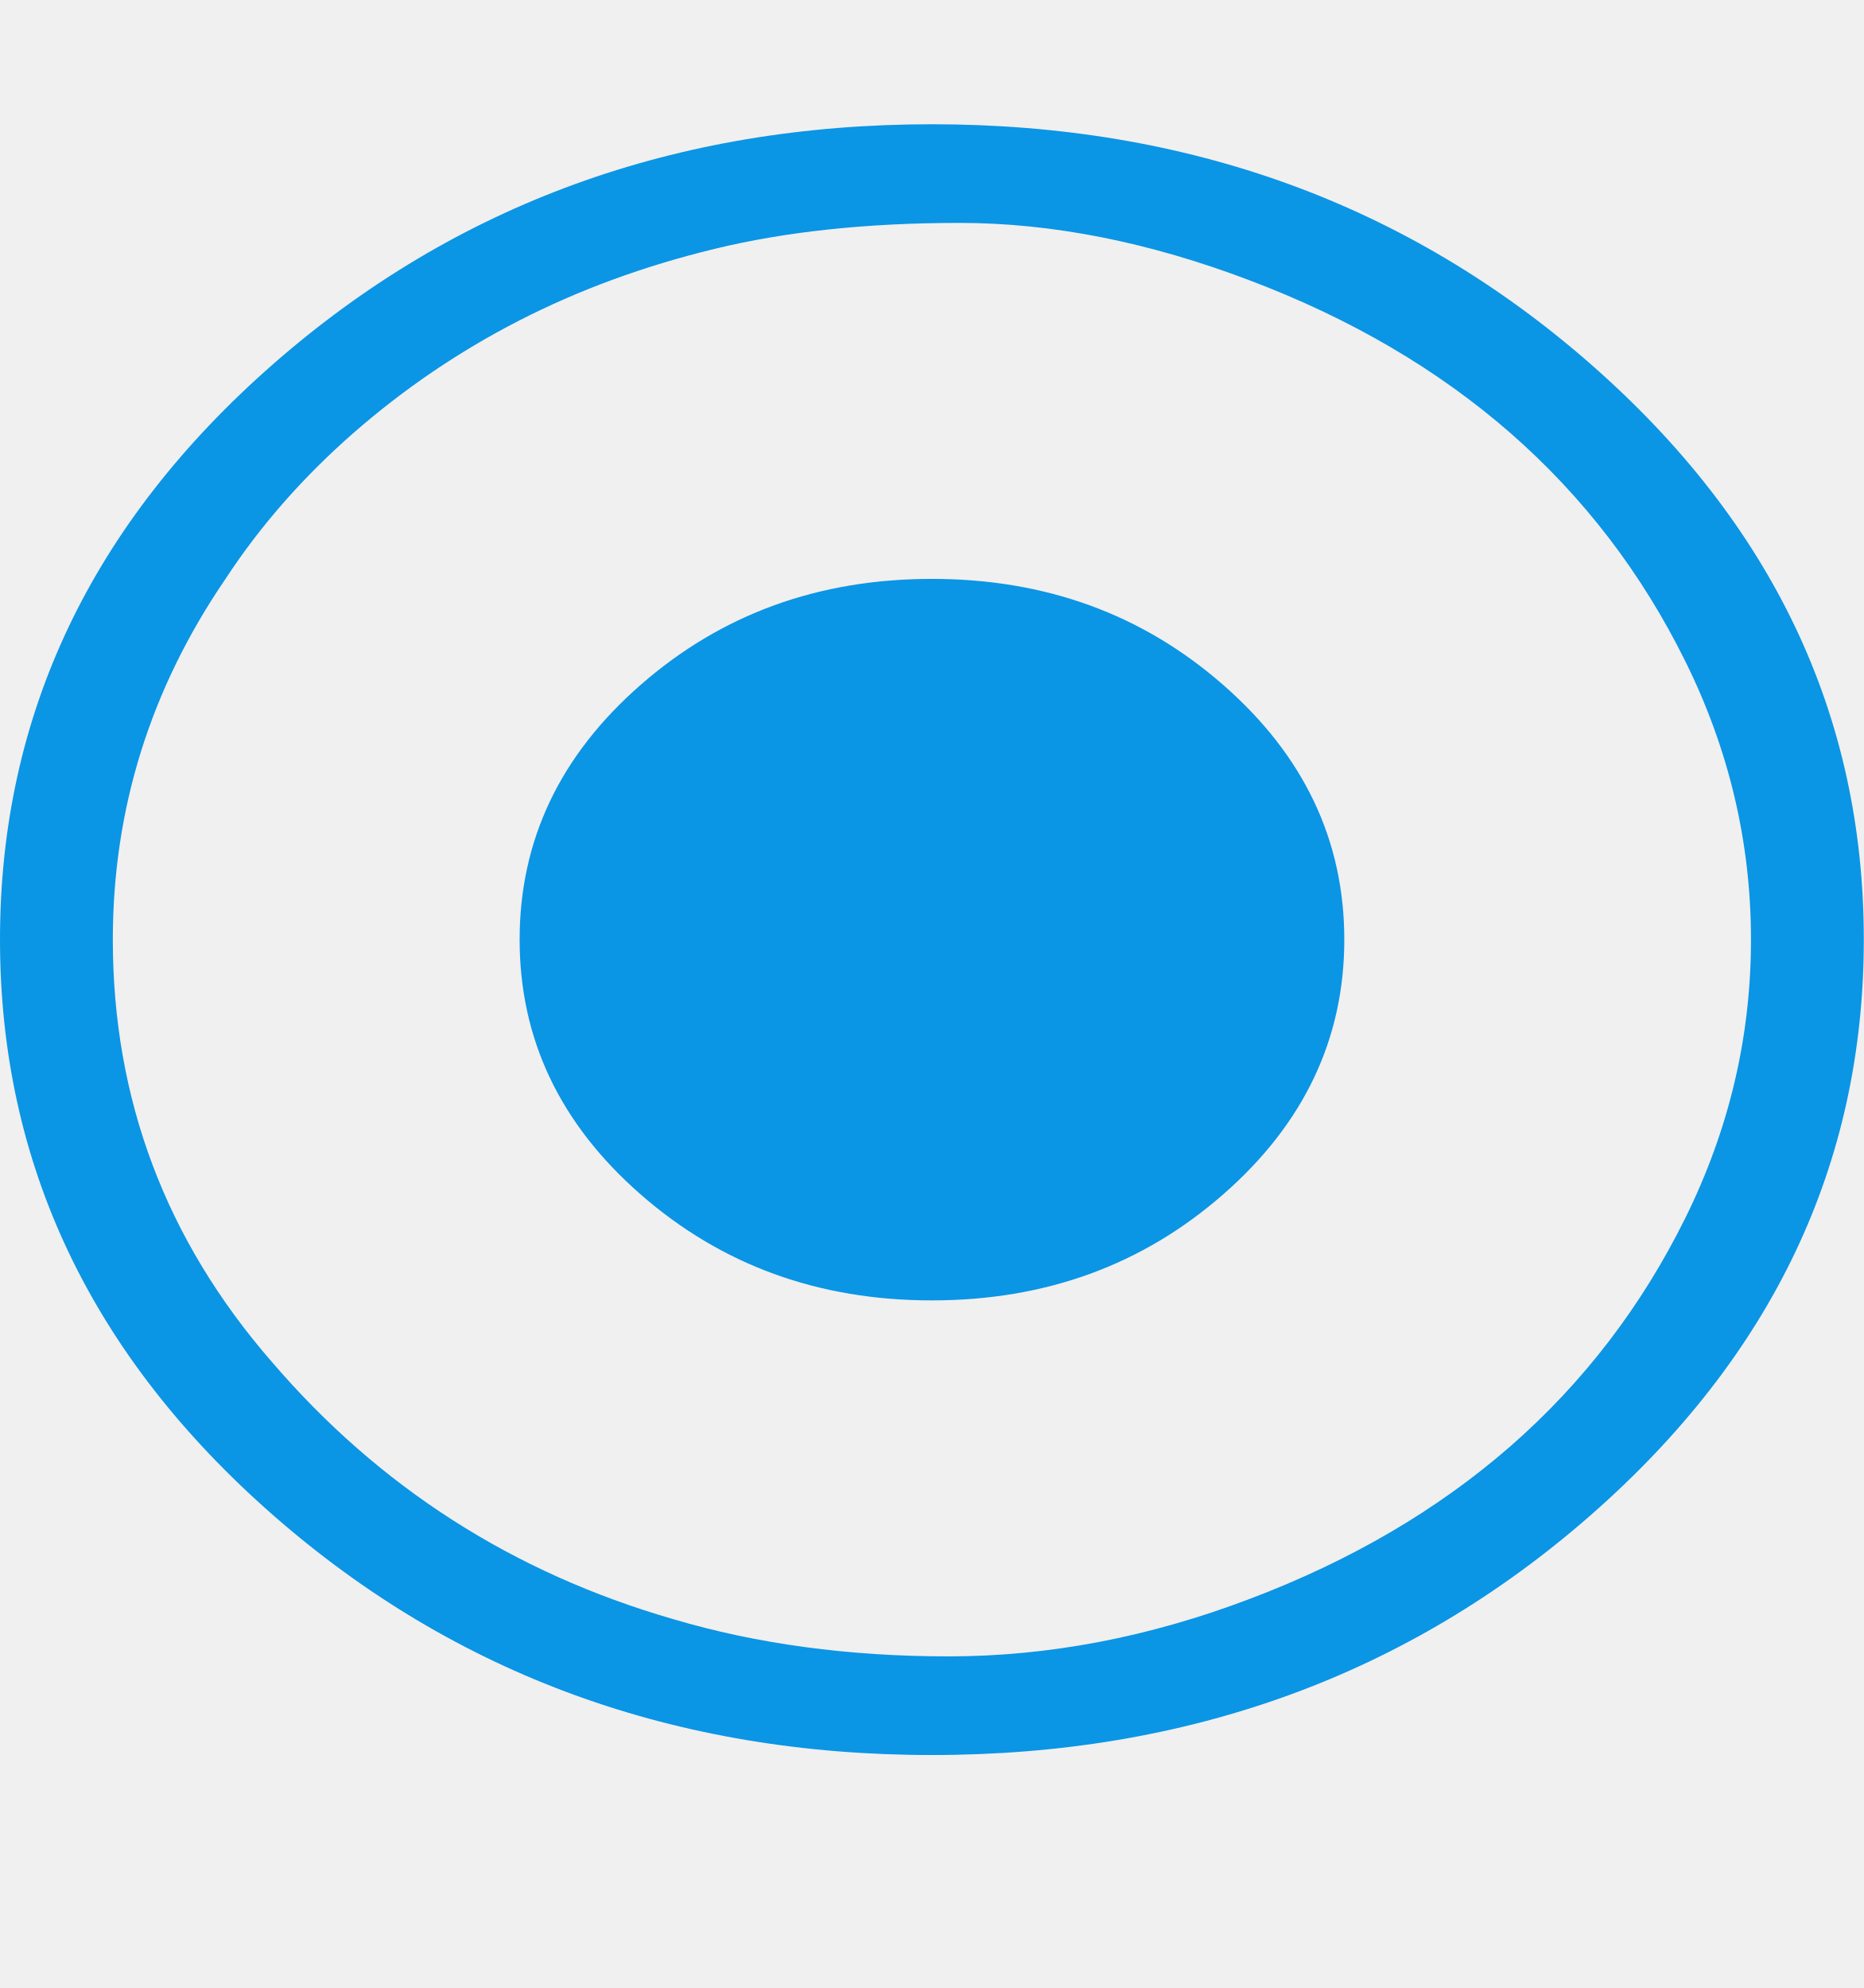
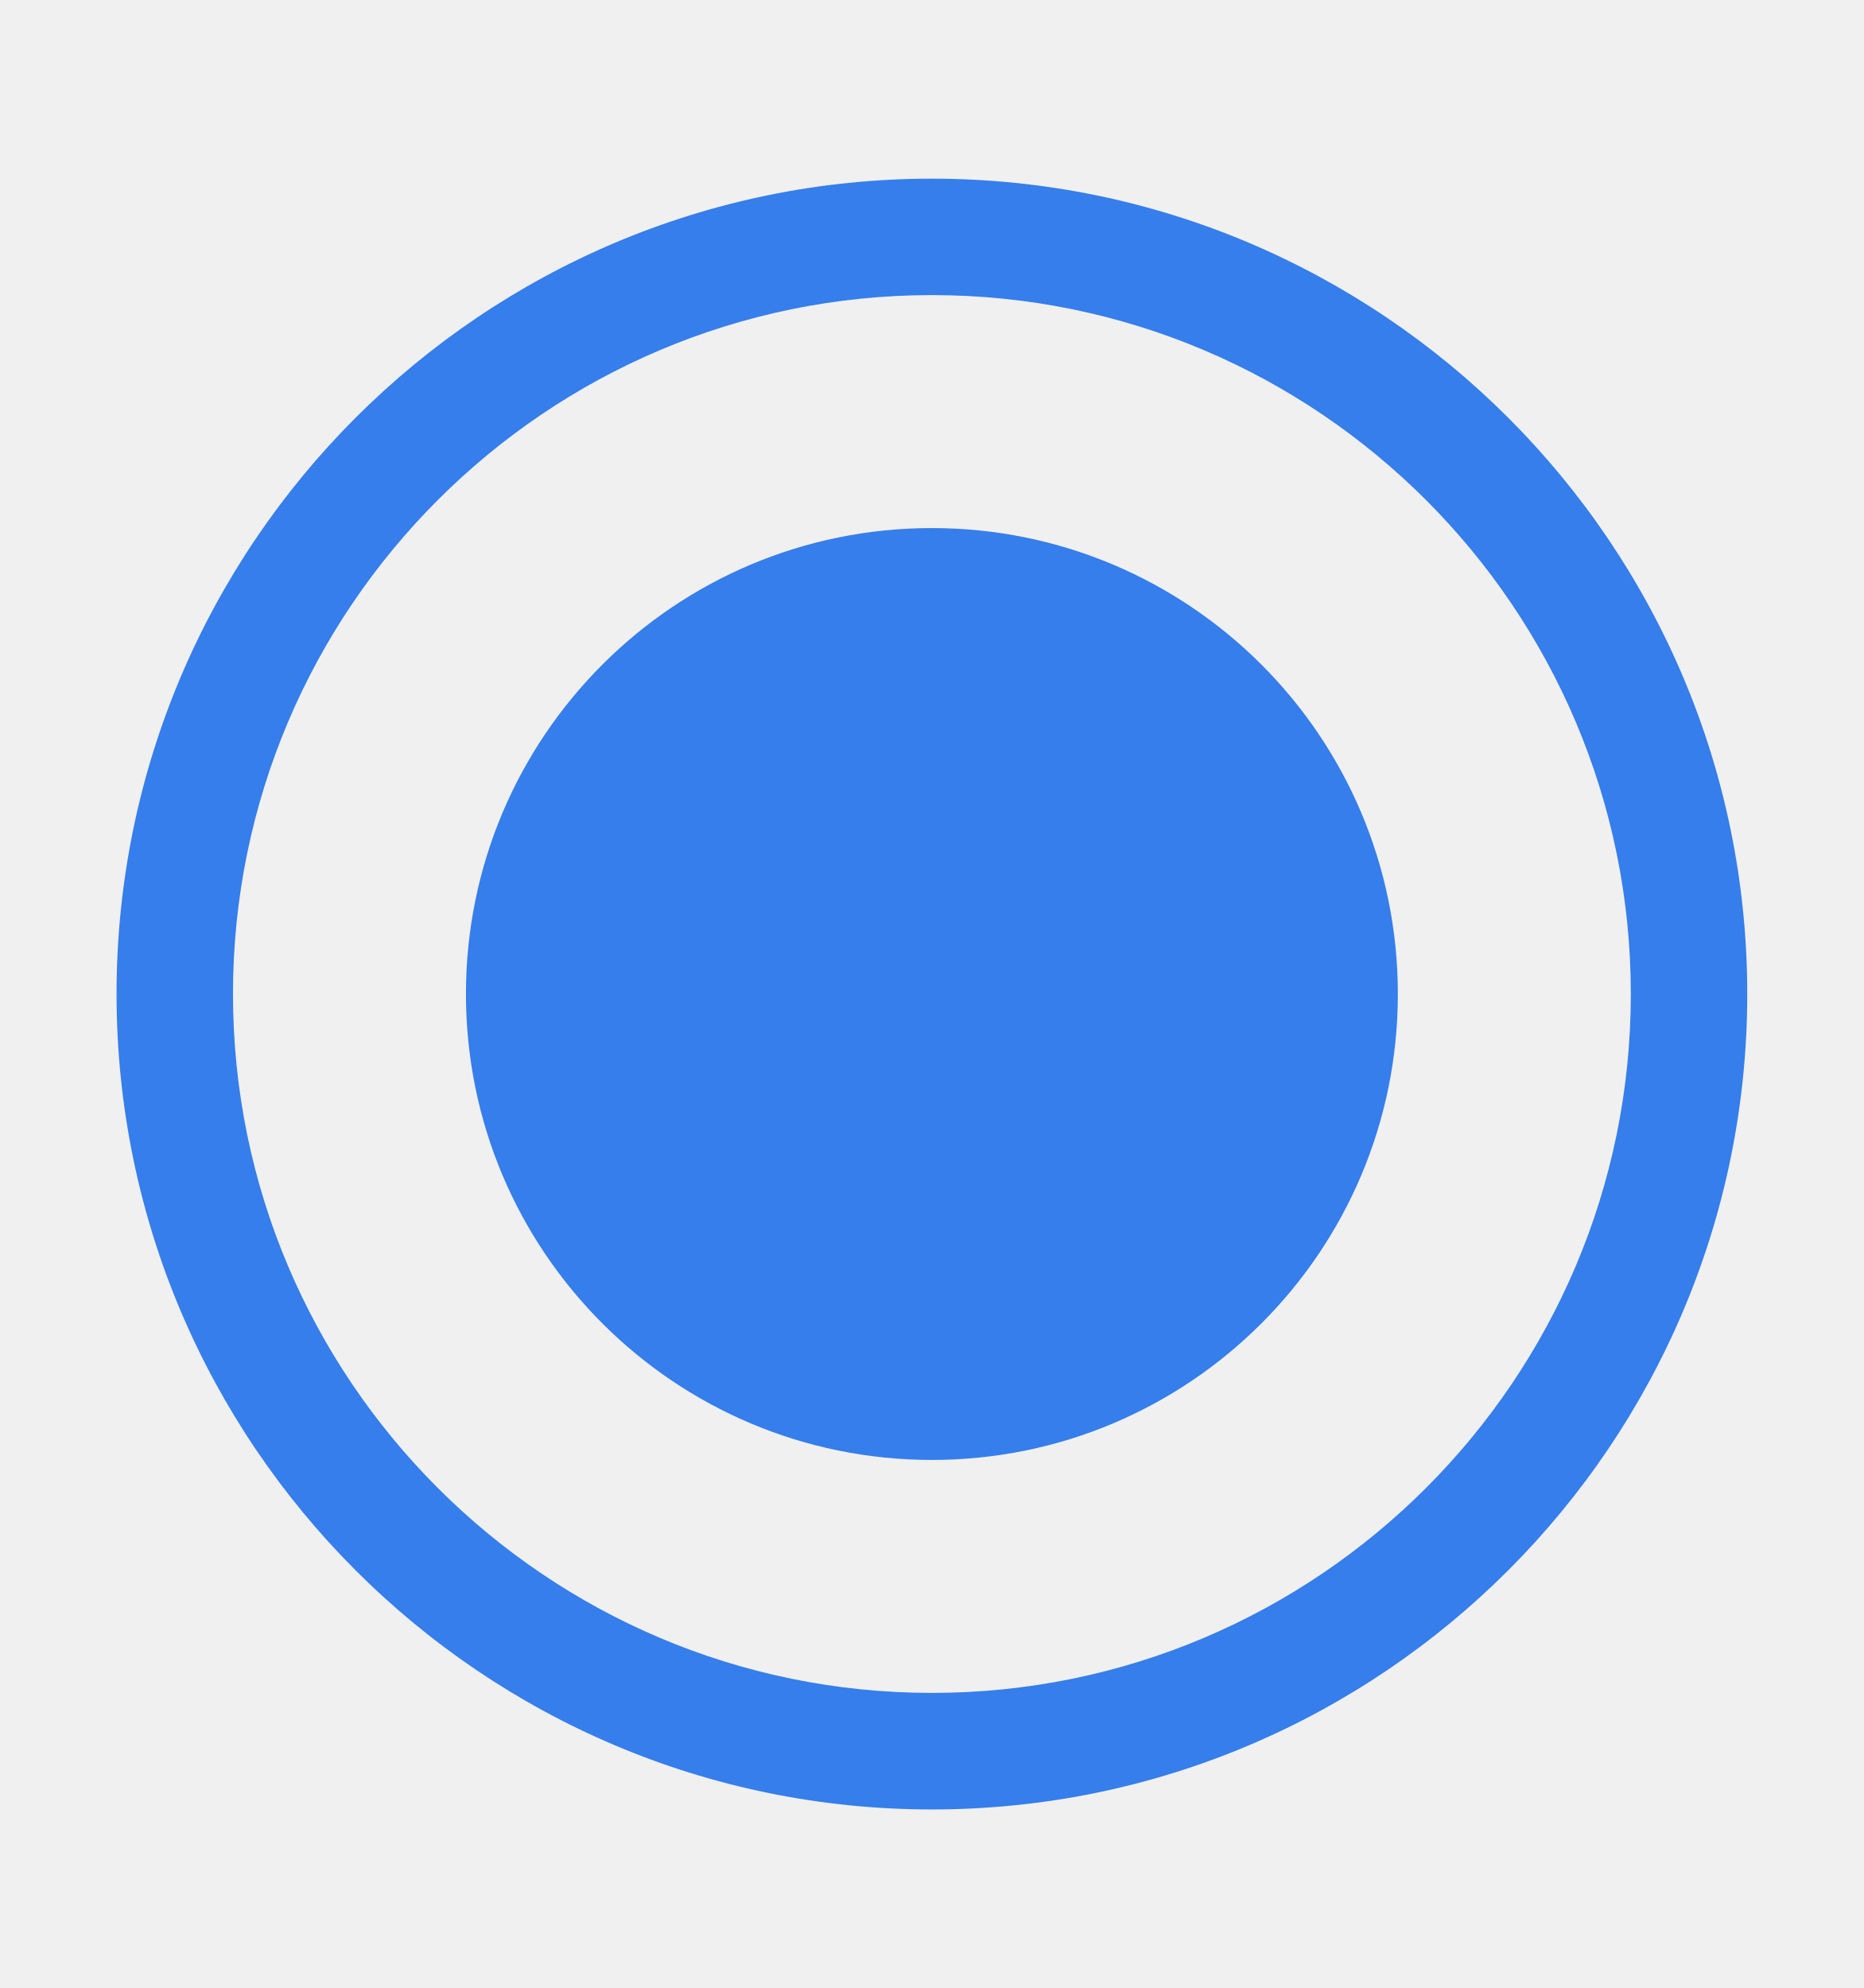
<svg xmlns="http://www.w3.org/2000/svg" width="15" height="16" viewBox="0 0 15 16" fill="none">
-   <g clip-path="url(#clip0_42_1905)">
-     <path d="M10.059 2.257C9.246 1.948 8.467 1.794 7.723 1.794C6.979 1.794 6.322 1.864 5.751 2.003C5.181 2.141 4.655 2.335 4.174 2.582C3.693 2.829 3.249 3.131 2.842 3.487C2.436 3.843 2.093 4.234 1.815 4.659C1.21 5.544 0.908 6.512 0.908 7.562C0.908 8.847 1.334 9.98 2.188 10.961C3.051 11.968 4.127 12.658 5.417 13.031C6.091 13.231 6.83 13.331 7.634 13.331C8.438 13.331 9.246 13.177 10.059 12.868C10.873 12.56 11.572 12.15 12.158 11.638C12.743 11.126 13.212 10.514 13.564 9.802C13.916 9.09 14.092 8.344 14.092 7.562C14.092 6.781 13.916 6.035 13.564 5.323C13.212 4.611 12.743 3.999 12.158 3.487C11.572 2.975 10.873 2.565 10.059 2.257ZM7.5 1C9.563 1 11.329 1.642 12.798 2.927C14.266 4.212 15 5.757 15 7.562C15 9.368 14.266 10.913 12.798 12.198C11.329 13.483 9.563 14.125 7.5 14.125C5.437 14.125 3.671 13.483 2.202 12.198C0.734 10.913 0 9.368 0 7.562C0 5.757 0.734 4.212 2.202 2.927C3.671 1.642 5.437 1 7.5 1ZM4.182 7.562C4.182 6.764 4.506 6.08 5.156 5.512C5.806 4.943 6.587 4.659 7.5 4.659C8.413 4.659 9.194 4.943 9.844 5.512C10.494 6.08 10.819 6.764 10.819 7.562C10.819 8.361 10.494 9.045 9.844 9.613C9.194 10.182 8.413 10.466 7.5 10.466C6.587 10.466 5.806 10.182 5.156 9.613C4.506 9.045 4.182 8.361 4.182 7.562Z" fill="#0B95E5" />
-   </g>
-   <defs>
-     <clipPath id="clip0_42_1905">
-       <rect width="15" height="15" fill="white" transform="translate(0 0.5)" />
-     </clipPath>
-   </defs>
+   <path d="M7.5 14.563C3.881 14.563 0.938 11.619 0.938 8C0.938 4.381 3.881 1.438 7.5 1.438C11.119 1.438 14.062 4.381 14.062 8C14.062 11.619 11.119 14.563 7.5 14.563ZM7.5 2.375C4.397 2.375 1.875 4.897 1.875 8C1.875 11.103 4.397 13.625 7.5 13.625C10.603 13.625 13.125 11.103 13.125 8C13.125 4.897 10.603 2.375 7.5 2.375Z" fill="#357EEB" />
+   <path d="M7.5 11.75C9.571 11.75 11.25 10.071 11.25 8C11.25 5.929 9.571 4.25 7.5 4.25C5.429 4.25 3.75 5.929 3.75 8C3.75 10.071 5.429 11.75 7.5 11.75Z" fill="#357EEB" />
</svg>
